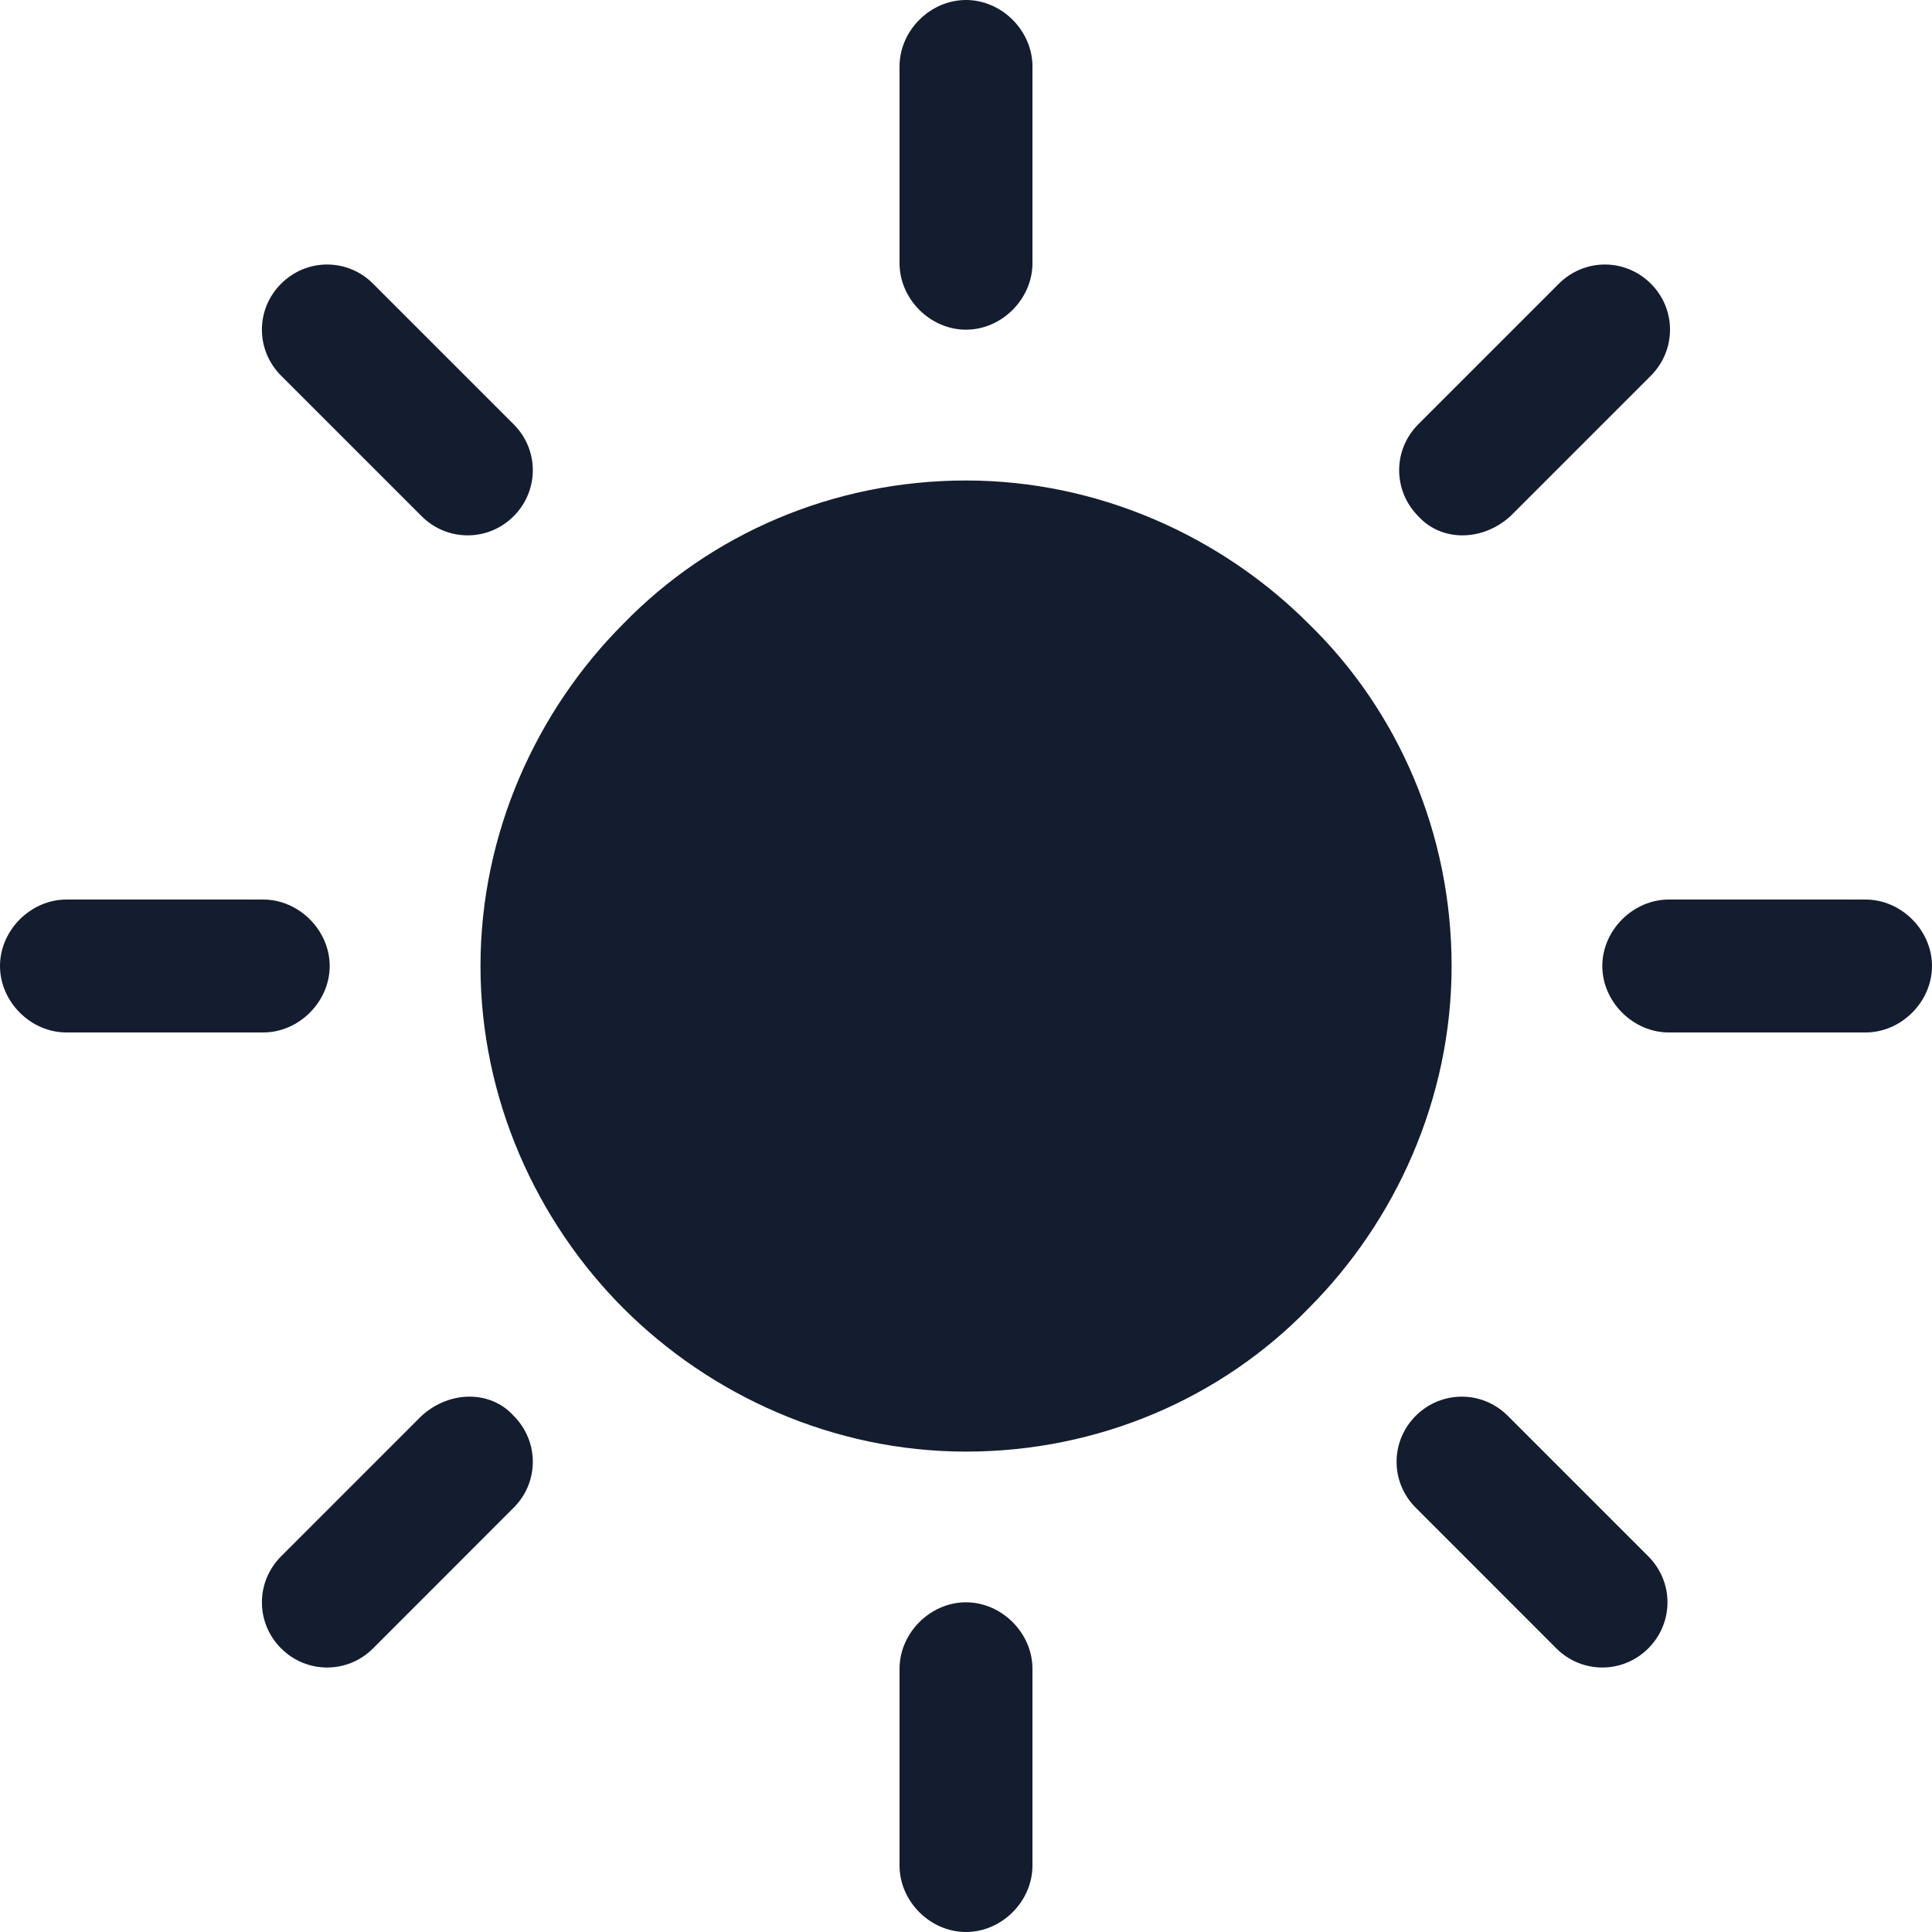
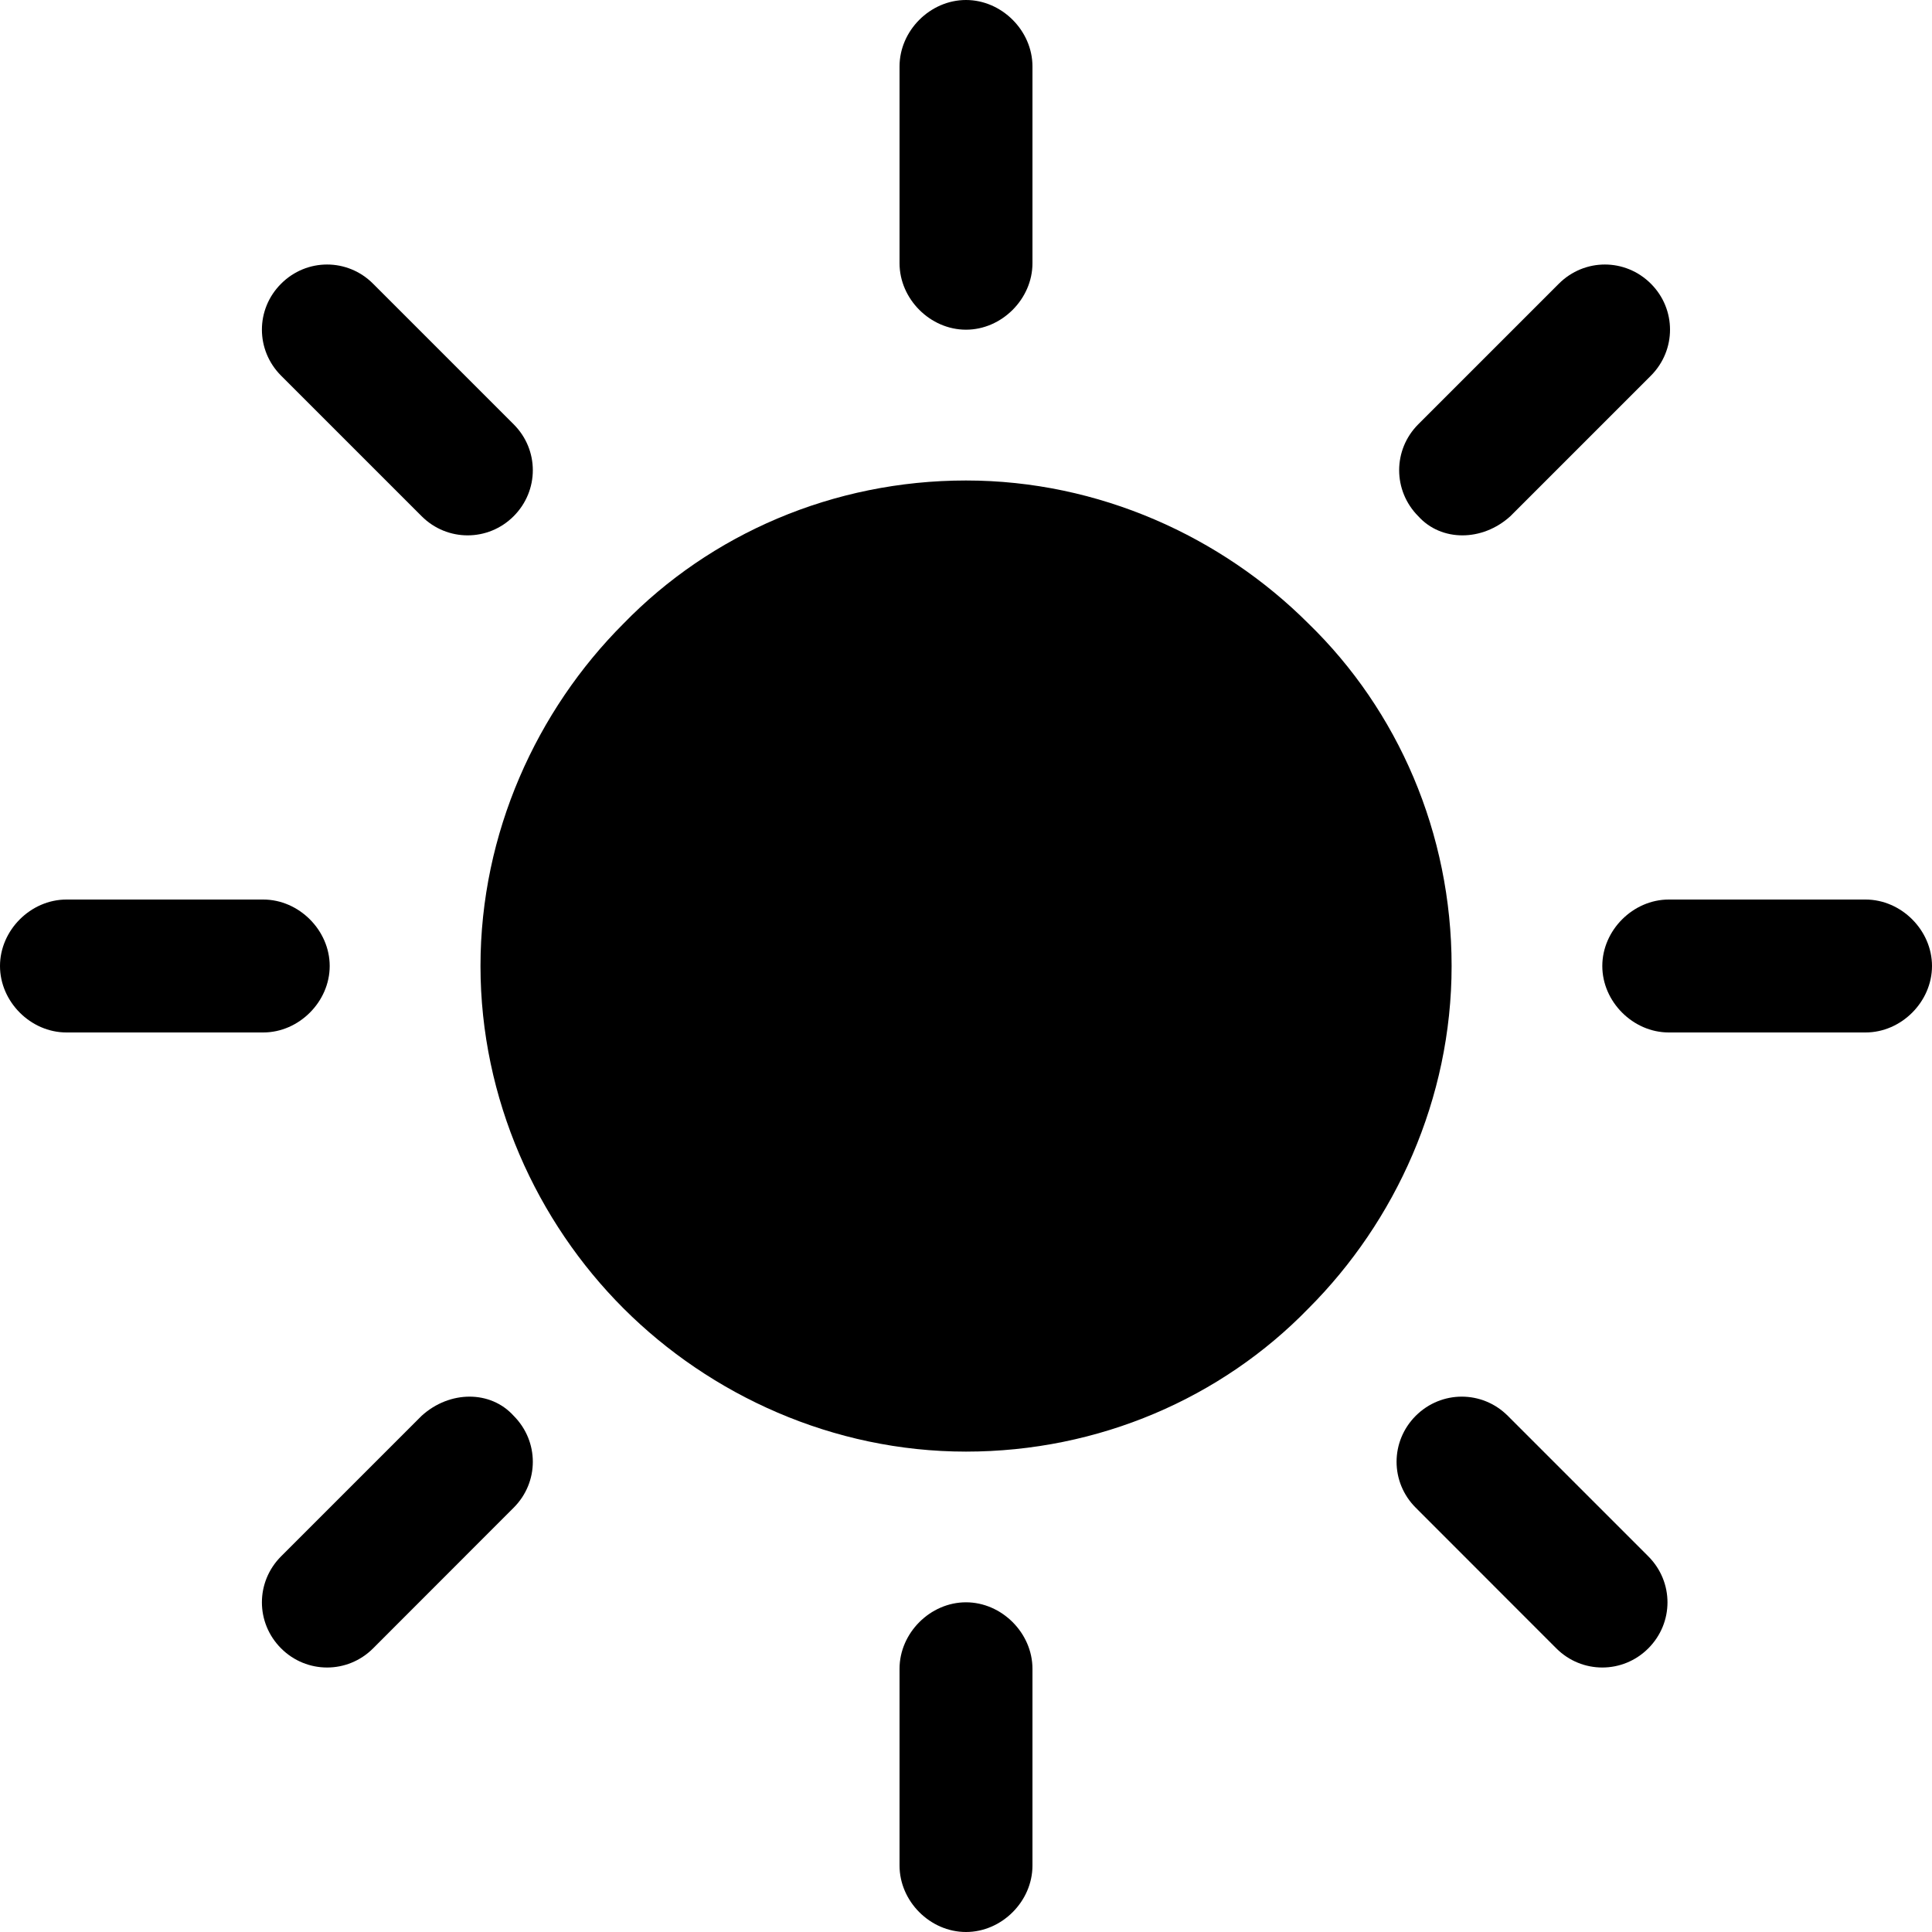
<svg xmlns="http://www.w3.org/2000/svg" width="20" height="20" viewBox="0 0 20 20" fill="none">
  <g id="sun">
-     <path id="Path" d="M13.545 6.455C12.646 5.556 11.376 4.974 10 4.974C8.624 4.974 7.355 5.529 6.455 6.455C5.556 7.354 4.974 8.624 4.974 10C4.974 11.376 5.556 12.646 6.455 13.545C7.355 14.444 8.624 15.027 10 15.027C11.376 15.027 12.646 14.471 13.545 13.545C14.444 12.646 15.027 11.376 15.027 10C15.027 8.624 14.471 7.354 13.545 6.455Z" fill="#141D2F" />
-     <path id="Path_2" d="M10 3.413C10.37 3.413 10.688 3.095 10.688 2.725V0.688C10.688 0.317 10.37 0 10 0C9.629 0 9.312 0.317 9.312 0.688V2.725C9.312 3.095 9.629 3.413 10 3.413Z" fill="#141D2F" />
-     <path id="Path_3" d="M15.635 5.344L17.09 3.889C17.354 3.624 17.354 3.201 17.09 2.937C16.825 2.672 16.402 2.672 16.137 2.937L14.682 4.392C14.418 4.656 14.418 5.079 14.682 5.344C14.92 5.608 15.344 5.608 15.635 5.344Z" fill="#141D2F" />
-     <path id="Path_4" d="M19.312 9.312H17.275C16.905 9.312 16.587 9.63 16.587 10C16.587 10.37 16.905 10.688 17.275 10.688H19.312C19.683 10.688 20 10.37 20 10C20 9.63 19.683 9.312 19.312 9.312Z" fill="#141D2F" />
-     <path id="Path_5" d="M15.608 14.656C15.344 14.392 14.921 14.392 14.656 14.656C14.391 14.921 14.391 15.344 14.656 15.608L16.111 17.064C16.375 17.328 16.799 17.328 17.063 17.064C17.328 16.799 17.328 16.376 17.063 16.111L15.608 14.656Z" fill="#141D2F" />
-     <path id="Path_6" d="M10 16.587C9.629 16.587 9.312 16.905 9.312 17.275V19.312C9.312 19.683 9.629 20 10 20C10.37 20 10.688 19.683 10.688 19.312V17.275C10.688 16.905 10.37 16.587 10 16.587Z" fill="#141D2F" />
-     <path id="Path_7" d="M4.365 14.656L2.91 16.111C2.645 16.376 2.645 16.799 2.91 17.064C3.174 17.328 3.598 17.328 3.862 17.064L5.317 15.608C5.582 15.344 5.582 14.921 5.317 14.656C5.079 14.392 4.656 14.392 4.365 14.656Z" fill="#141D2F" />
-     <path id="Path_8" d="M3.413 10C3.413 9.63 3.095 9.312 2.725 9.312H0.688C0.317 9.312 0 9.63 0 10C0 10.37 0.317 10.688 0.688 10.688H2.725C3.095 10.688 3.413 10.37 3.413 10Z" fill="#141D2F" />
-     <path id="Path_9" d="M4.365 5.344C4.629 5.608 5.053 5.608 5.317 5.344C5.582 5.079 5.582 4.656 5.317 4.392L3.862 2.937C3.598 2.672 3.174 2.672 2.91 2.937C2.645 3.201 2.645 3.624 2.91 3.889L4.365 5.344Z" fill="#141D2F" />
+     <path id="Path" d="M13.545 6.455C12.646 5.556 11.376 4.974 10 4.974C8.624 4.974 7.355 5.529 6.455 6.455C5.556 7.354 4.974 8.624 4.974 10C4.974 11.376 5.556 12.646 6.455 13.545C7.355 14.444 8.624 15.027 10 15.027C11.376 15.027 12.646 14.471 13.545 13.545C14.444 12.646 15.027 11.376 15.027 10C15.027 8.624 14.471 7.354 13.545 6.455Z" fill="currentColor" />
+     <path id="Path_2" d="M10 3.413C10.37 3.413 10.688 3.095 10.688 2.725V0.688C10.688 0.317 10.37 0 10 0C9.629 0 9.312 0.317 9.312 0.688V2.725C9.312 3.095 9.629 3.413 10 3.413Z" fill="currentColor" />
+     <path id="Path_3" d="M15.635 5.344L17.09 3.889C17.354 3.624 17.354 3.201 17.09 2.937C16.825 2.672 16.402 2.672 16.137 2.937L14.682 4.392C14.418 4.656 14.418 5.079 14.682 5.344C14.92 5.608 15.344 5.608 15.635 5.344Z" fill="currentColor" />
+     <path id="Path_4" d="M19.312 9.312H17.275C16.905 9.312 16.587 9.63 16.587 10C16.587 10.37 16.905 10.688 17.275 10.688H19.312C19.683 10.688 20 10.37 20 10C20 9.63 19.683 9.312 19.312 9.312Z" fill="currentColor" />
+     <path id="Path_5" d="M15.608 14.656C15.344 14.392 14.921 14.392 14.656 14.656C14.391 14.921 14.391 15.344 14.656 15.608L16.111 17.064C16.375 17.328 16.799 17.328 17.063 17.064C17.328 16.799 17.328 16.376 17.063 16.111L15.608 14.656Z" fill="currentColor" />
+     <path id="Path_6" d="M10 16.587C9.629 16.587 9.312 16.905 9.312 17.275V19.312C9.312 19.683 9.629 20 10 20C10.37 20 10.688 19.683 10.688 19.312V17.275C10.688 16.905 10.37 16.587 10 16.587Z" fill="currentColor" />
+     <path id="Path_7" d="M4.365 14.656L2.91 16.111C2.645 16.376 2.645 16.799 2.91 17.064C3.174 17.328 3.598 17.328 3.862 17.064L5.317 15.608C5.582 15.344 5.582 14.921 5.317 14.656C5.079 14.392 4.656 14.392 4.365 14.656Z" fill="currentColor" />
+     <path id="Path_8" d="M3.413 10C3.413 9.63 3.095 9.312 2.725 9.312H0.688C0.317 9.312 0 9.63 0 10C0 10.37 0.317 10.688 0.688 10.688H2.725C3.095 10.688 3.413 10.37 3.413 10Z" fill="currentColor" />
+     <path id="Path_9" d="M4.365 5.344C4.629 5.608 5.053 5.608 5.317 5.344C5.582 5.079 5.582 4.656 5.317 4.392L3.862 2.937C3.598 2.672 3.174 2.672 2.91 2.937C2.645 3.201 2.645 3.624 2.91 3.889L4.365 5.344Z" fill="currentColor" />
  </g>
</svg>
